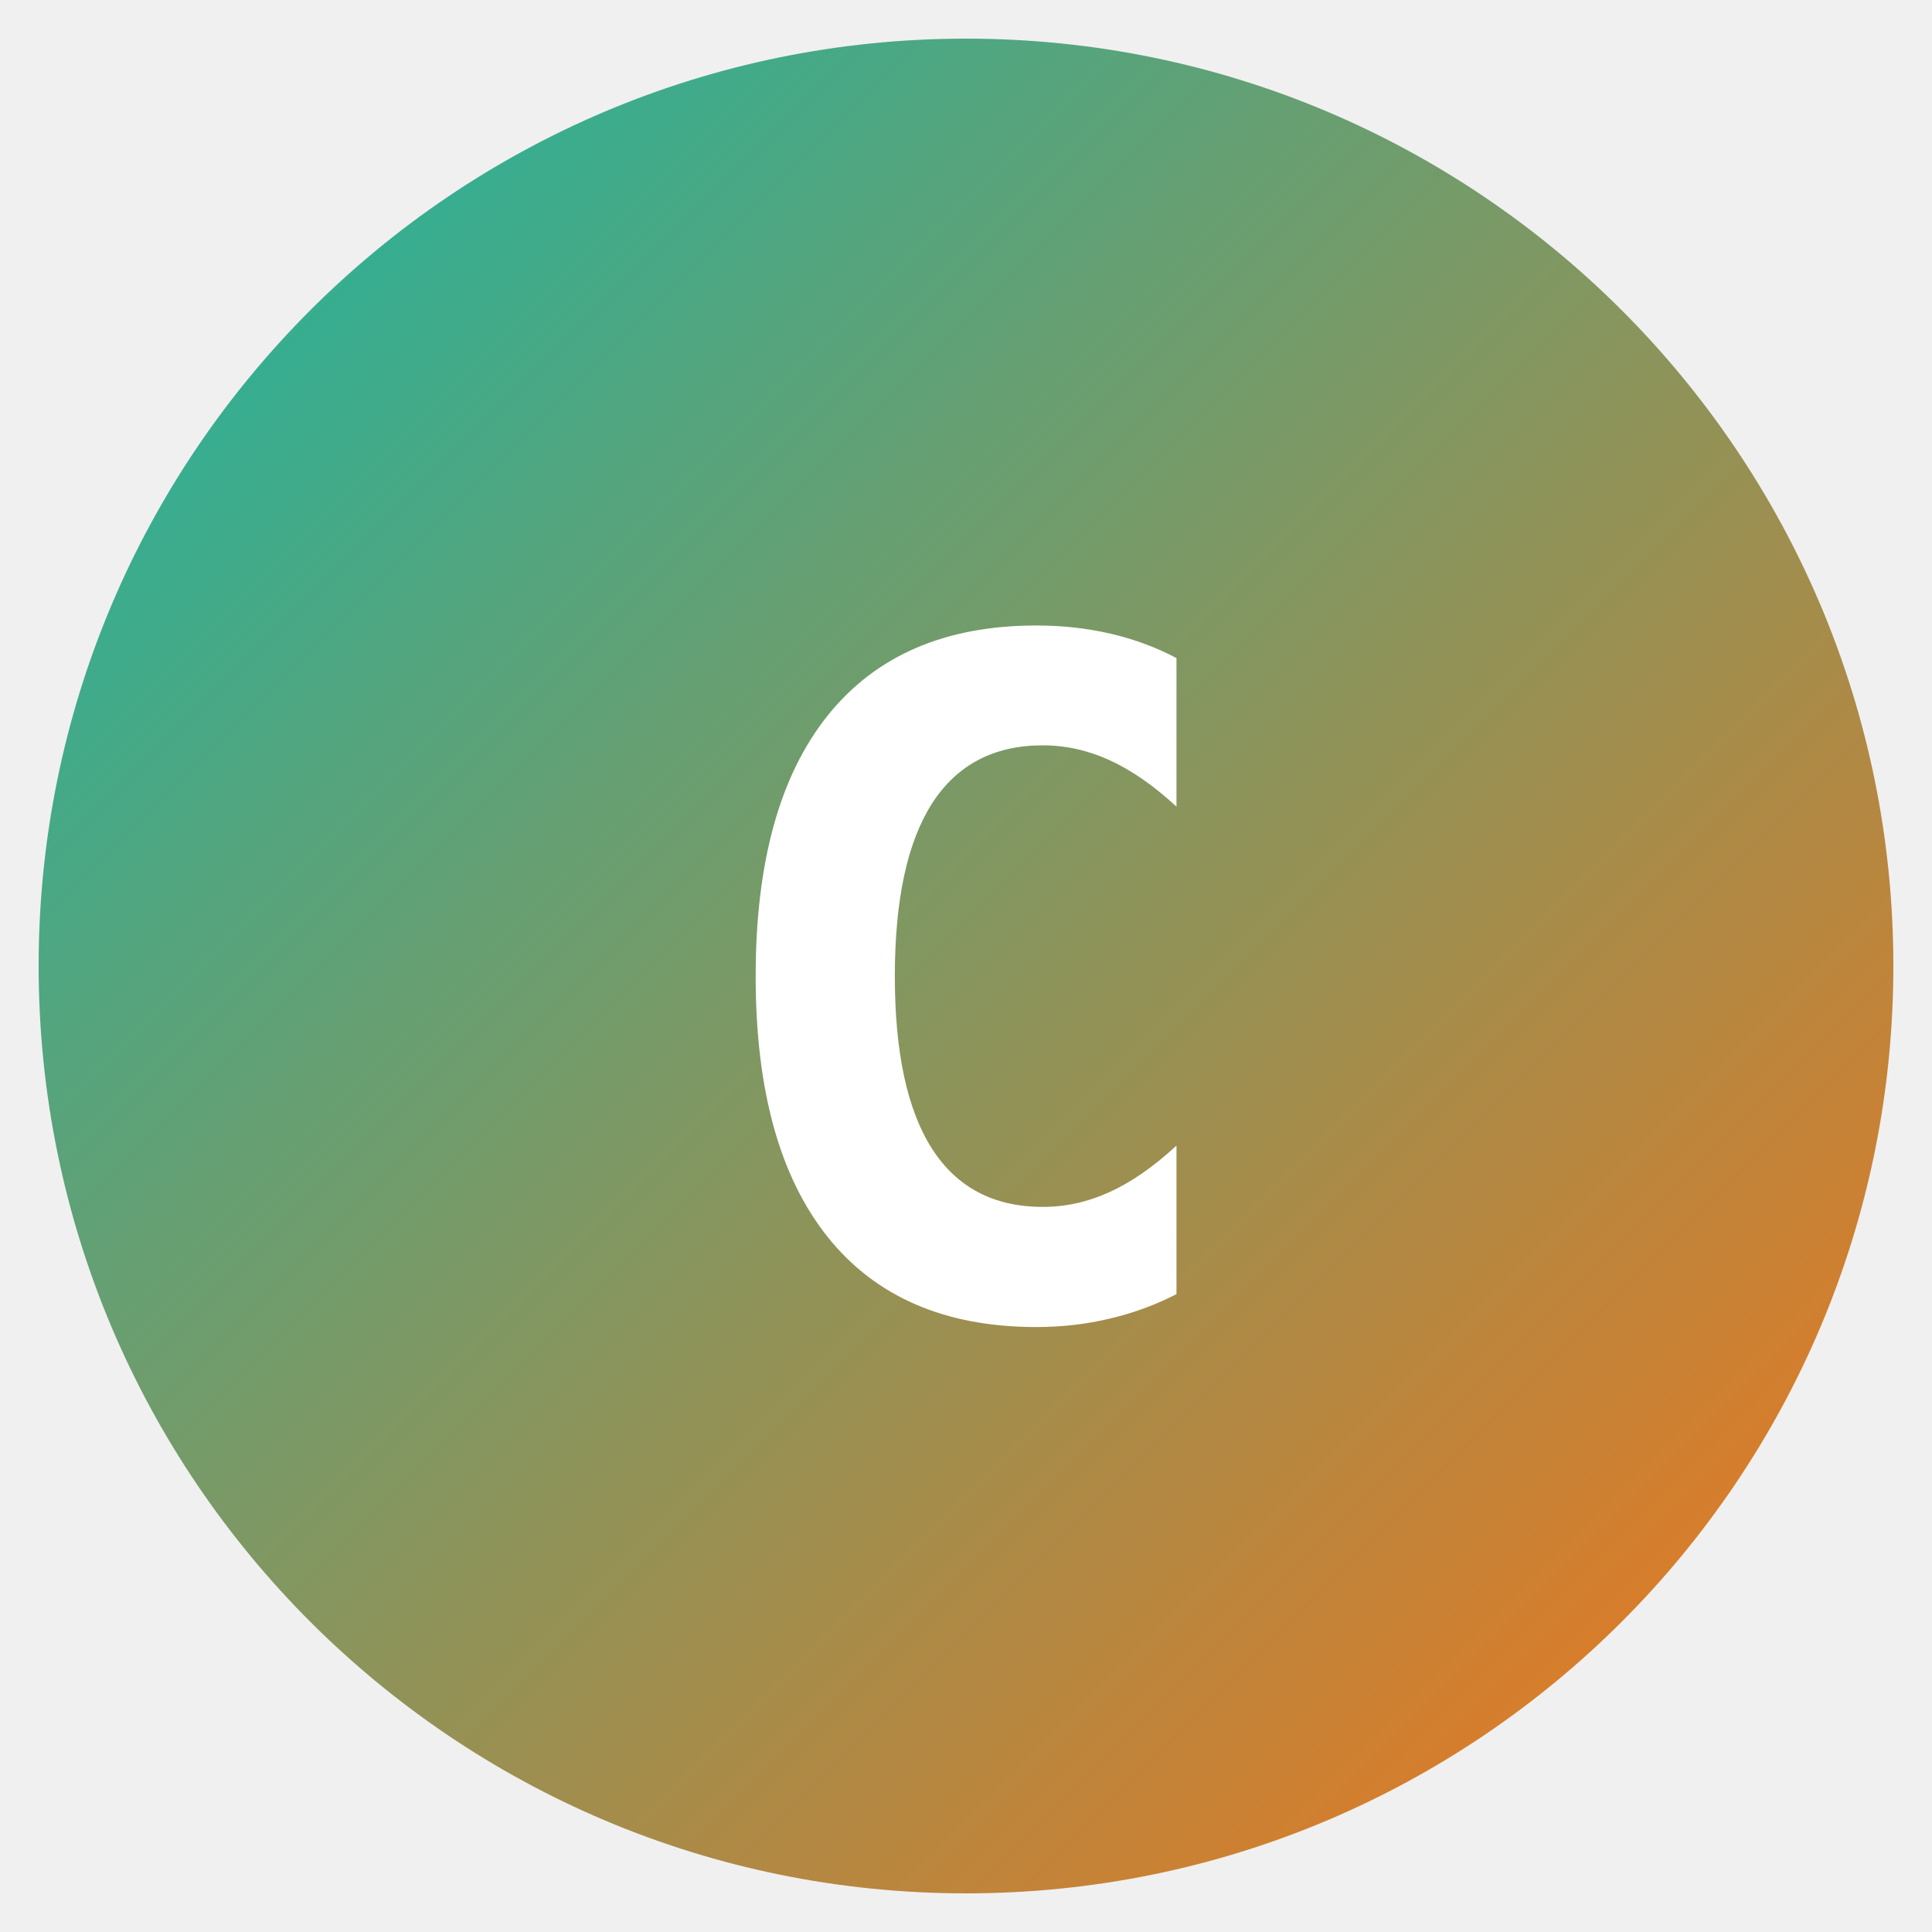
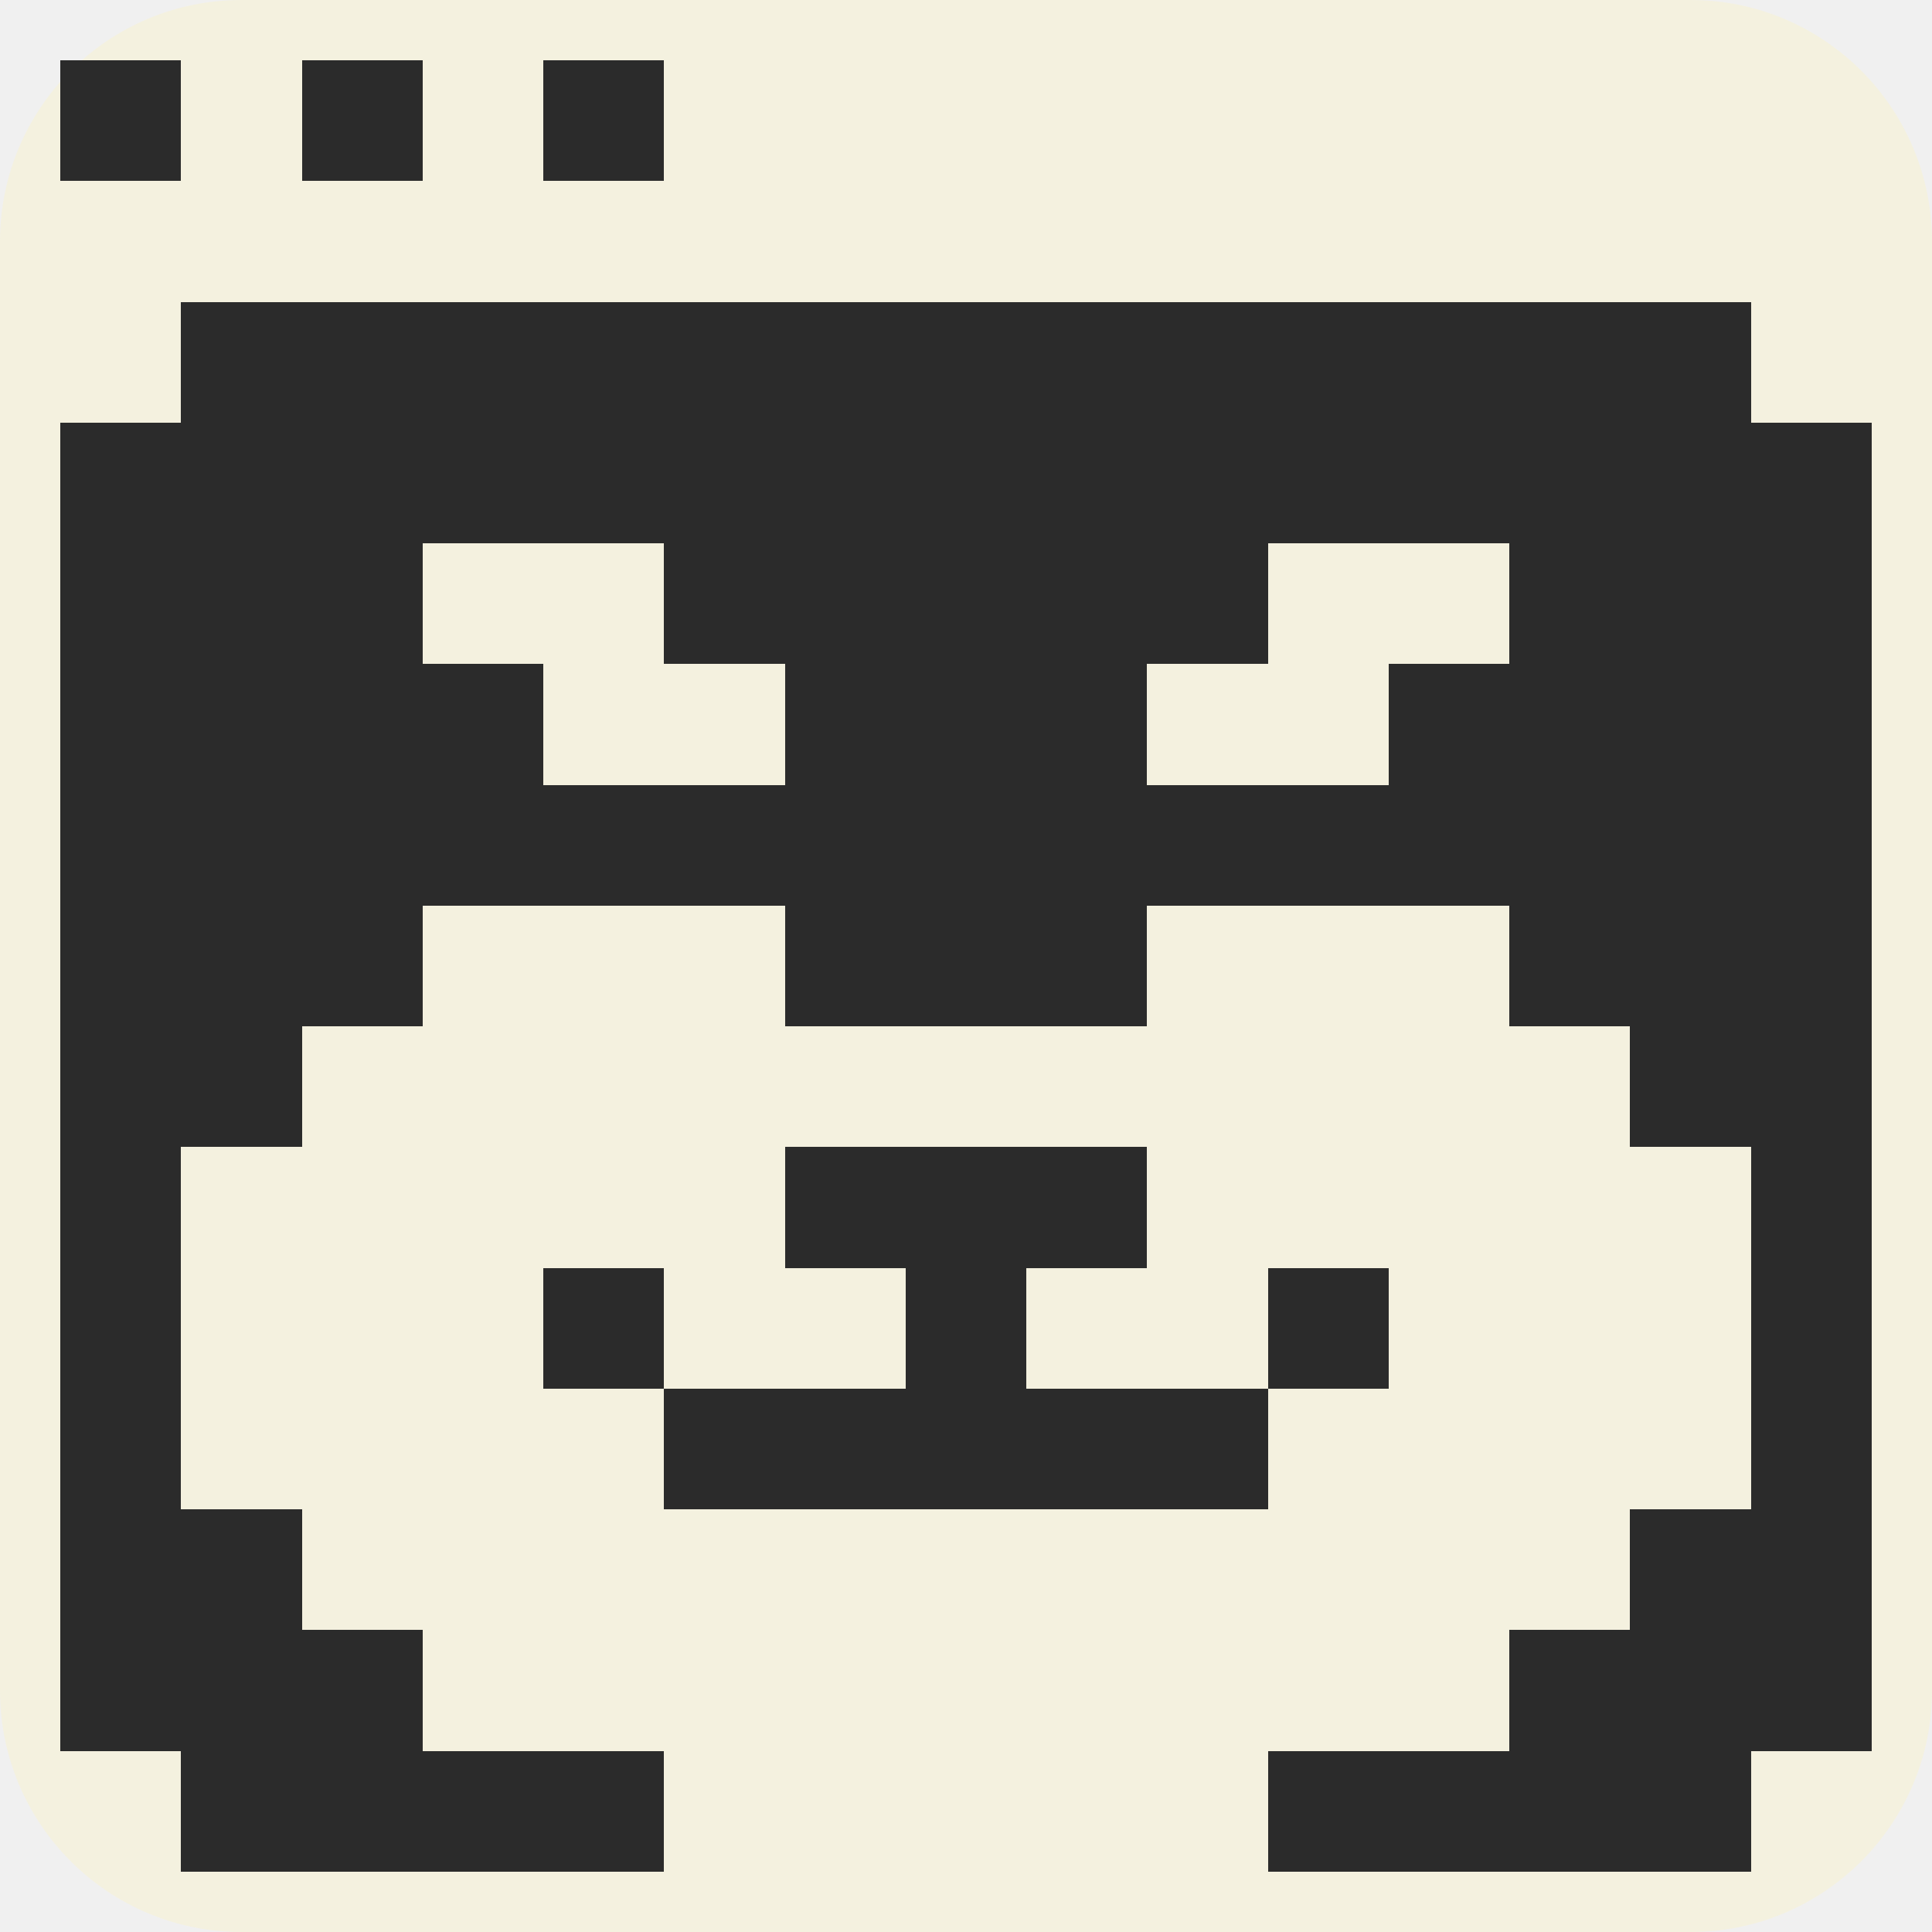
- <svg xmlns="http://www.w3.org/2000/svg" viewBox="0 0 100 100">
-   <defs>
-     <linearGradient id="caroGradient" x1="0%" y1="0%" x2="100%" y2="100%">
-       <stop offset="0%" style="stop-color:#14b8a6" />
-       <stop offset="100%" style="stop-color:#f97316" />
-     </linearGradient>
-   </defs>
-   <circle cx="50" cy="50" r="48" fill="url(#caroGradient)" />
-   <text x="50" y="68" font-family="monospace" font-size="48" font-weight="bold" fill="white" text-anchor="middle">C</text>
+ <svg xmlns="http://www.w3.org/2000/svg" viewBox="0 0 16 16">
+   <rect width="16" height="16" rx="2" fill="#f4f1df" />
+   <path fill="#2b2b2b" shape-rendering="crispEdges" d="M0.5 0.5h1v1h-1zM2.5 0.5h1v1h-1zM4.5 0.5h1v1h-1zM1.5 2.5h13v1h-13zM0.5 3.5h15v1h-15zM0.5 4.5h3v1h-3zM5.5 4.5h5v1h-5zM12.5 4.5h3v1h-3zM0.5 5.5h4v1h-4zM6.5 5.5h3v1h-3zM11.5 5.5h4v1h-4zM0.5 6.5h15v1h-15zM0.5 7.5h3v1h-3zM6.5 7.5h3v1h-3zM12.5 7.5h3v1h-3zM0.5 8.5h2v1h-2zM13.5 8.5h2v1h-2zM0.5 9.5h1v1h-1zM6.5 9.5h3v1h-3zM14.5 9.5h1v1h-1zM0.5 10.5h1v1h-1zM4.5 10.5h1v1h-1zM7.5 10.5h1v1h-1zM10.5 10.5h1v1h-1zM14.5 10.5h1v1h-1zM0.5 11.5h1v1h-1zM5.5 11.5h5v1h-5zM14.5 11.5h1v1h-1zM0.5 12.5h2v1h-2zM13.5 12.5h2v1h-2zM0.5 13.5h3v1h-3zM12.5 13.5h3v1h-3zM1.5 14.5h4v1h-4zM10.5 14.5h4v1h-4z" />
</svg>
